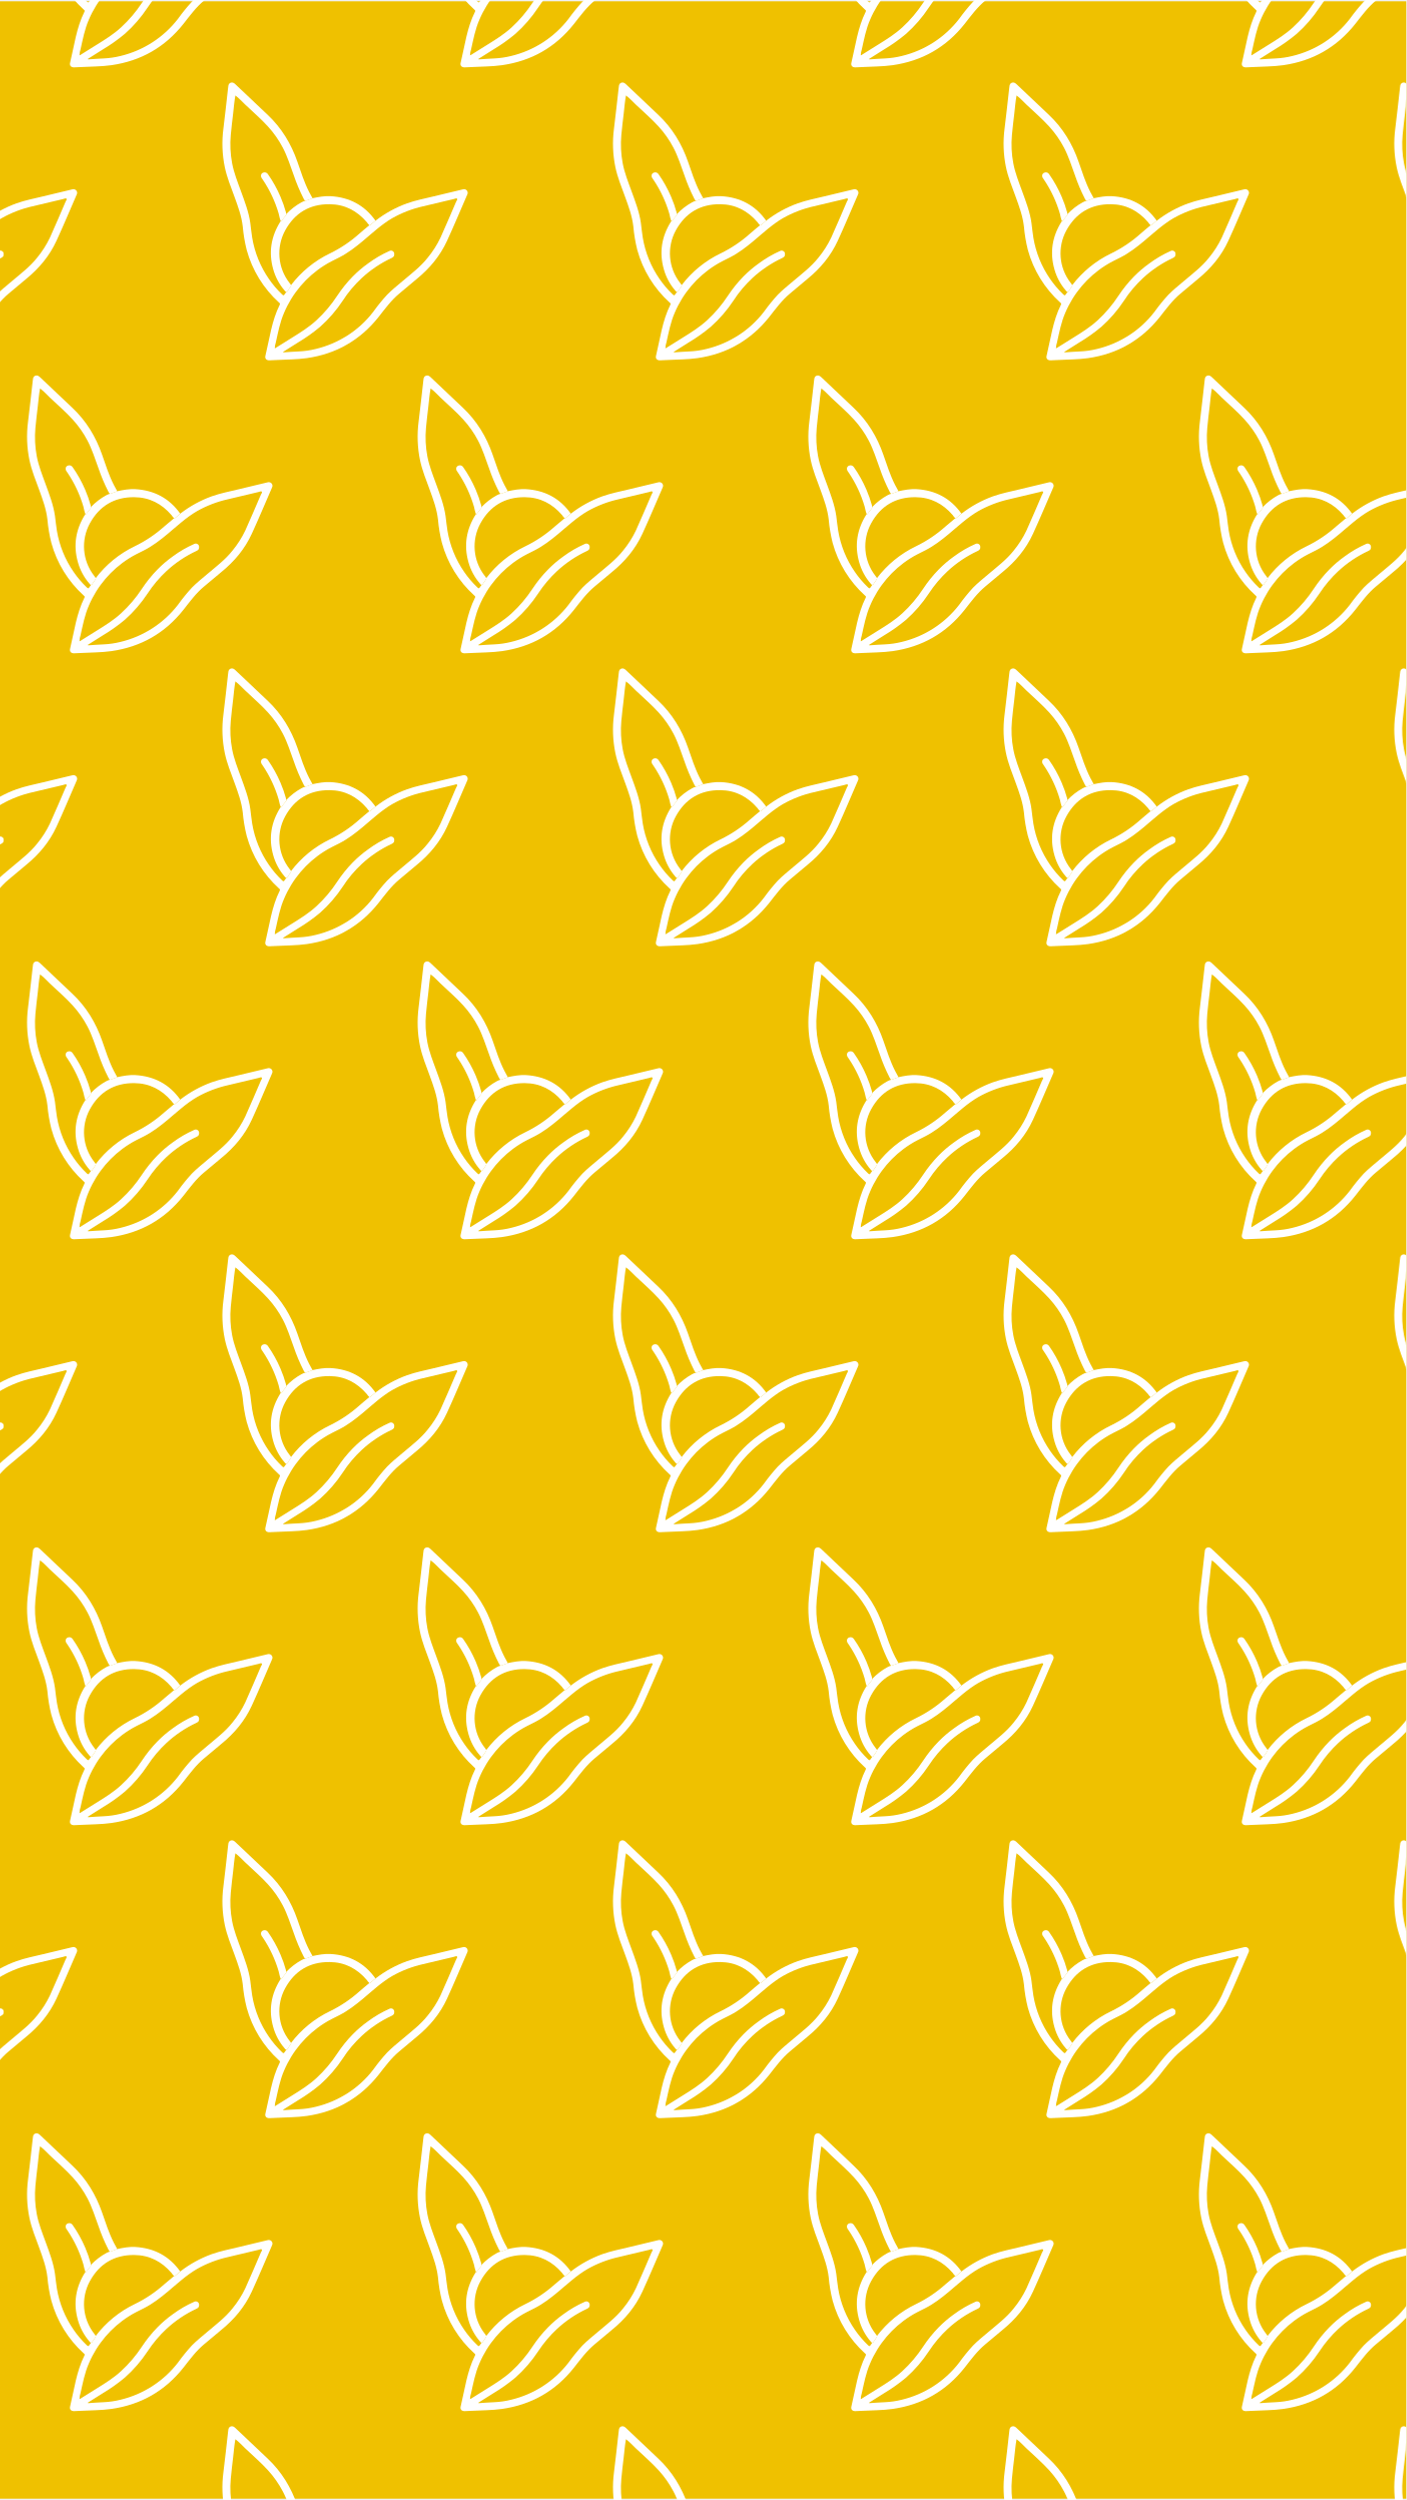
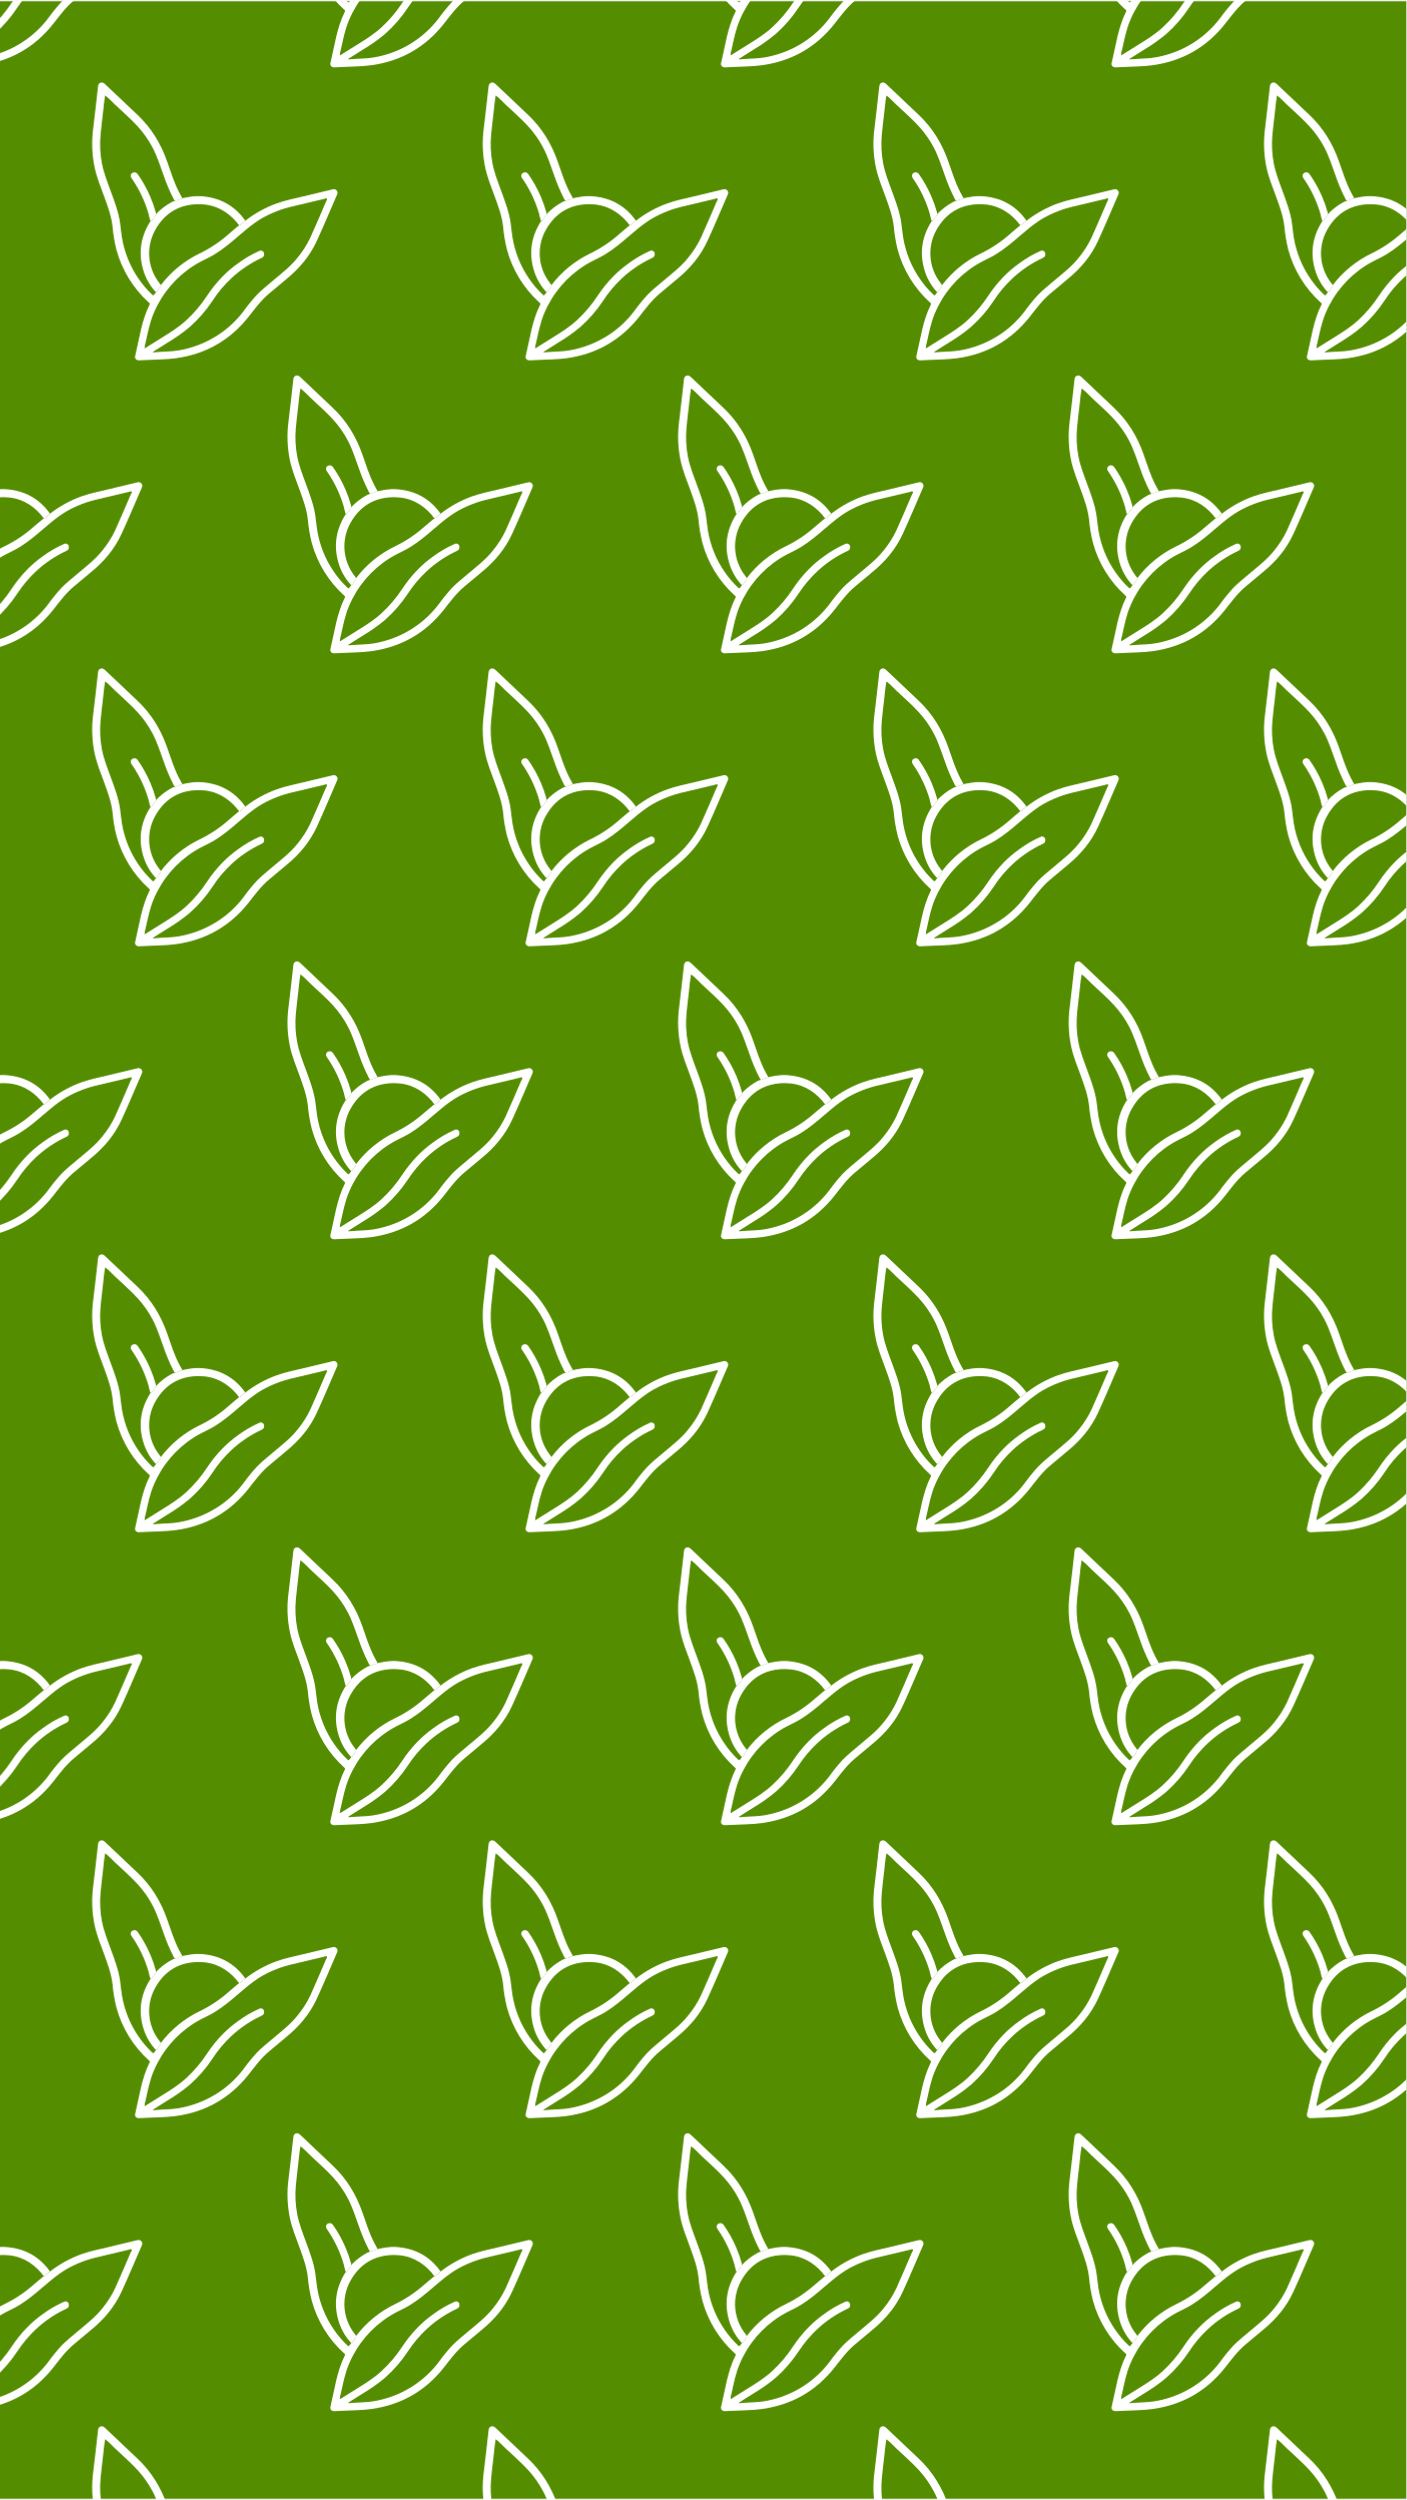
<svg xmlns="http://www.w3.org/2000/svg" id="Camada_1" data-name="Camada 1" viewBox="0 0 1080 1920">
  <defs>
-     <style>.cls-1{fill:none;}.cls-2{fill:#fff;}.cls-3{fill:#efc100;}.cls-4{fill:url(#padrãobako);}</style>
-     <pattern id="padrãobako" data-name="padrãobako" width="300" height="450" patternTransform="translate(265 170)" patternUnits="userSpaceOnUse" viewBox="0 0 300 450">
+     <style>.cls-1{fill:none;}.cls-2{fill:#fff;}.cls-3{fill:#548e00;}.cls-4{fill:url(#padrãobako);}</style>
+     <pattern id="padrãobako" data-name="padrãobako" width="300" height="450" patternTransform="translate(465 170)" patternUnits="userSpaceOnUse" viewBox="0 0 300 450">
      <rect class="cls-1" width="300" height="450" />
      <path class="cls-1" d="M316.65,450.57c-7.52-8.79-16.94-13.68-28.62-13.75-15.29-.09-26.72,6.85-34,20a36.87,36.87,0,0,0,3.27,40.46,6.65,6.65,0,0,1,1.16,1.73,82.46,82.46,0,0,1,29.93-24.45A97.9,97.9,0,0,0,311,459.44c2.53-2.21,5.14-4.33,7.73-6.48h0A12.05,12.05,0,0,1,316.65,450.57Z" />
      <path class="cls-1" d="M253.53,503.08a42.51,42.51,0,0,1-8.69-16.19c-3.75-13.07-1.7-25.29,5.5-36.74l.28-.38c-.9-1.84-1.06-3.9-1.63-5.83a93.66,93.66,0,0,0-12-25.74c-.64-1-1.56-1.88-1.54-3.11a2.44,2.44,0,0,1,1.8-2.55,2.92,2.92,0,0,1,3.44,1.06,96.32,96.32,0,0,1,9.78,17.56A91.06,91.06,0,0,1,254.59,443c.12.44.19.9.27,1.35a47.71,47.71,0,0,1,11.69-9,11.93,11.93,0,0,1,2.95-1.18c-.72-.32-1-1.07-1.38-1.75a132.75,132.75,0,0,1-7.59-18c-2.59-7.06-4.81-14.26-8.33-21a77.25,77.25,0,0,0-11.47-16.36c-5.47-6-11.59-11.24-17.45-16.8-2.48-2.35-4.73-4.94-7.56-7-.85,4.54-1.19,9.11-1.71,13.64-.64,5.57-1.35,11.14-1.85,16.72a78.86,78.86,0,0,0,1.06,21.78c1.4,7.38,4.2,14.32,6.75,21.33,2.92,8,6,16,7.22,24.51.54,3.78.82,7.58,1.47,11.35a78.22,78.22,0,0,0,12.84,31.57,74.85,74.85,0,0,0,10,11.76c1.22,1.16,1.34,1.15,2.26-.2.37-.55.76-1.08,1.16-1.6C254.29,504.21,253.92,503.53,253.53,503.08Z" />
      <path class="cls-2" d="M393.91,429.4c-5.16,11.86-10.15,23.79-15.55,35.54S364.93,486.22,355,494.31c-4.48,3.65-8.85,7.43-13.3,11.13-6.23,5.18-10.95,11.66-15.93,18-14.14,17.87-32.61,28.39-55.18,31.62-7.84,1.12-15.78,1-23.66,1.46-1.68.1-3.36.19-5,.22-2.31.05-3.65-1.29-3.12-3.48,3.2-13.2,4.82-26.85,11-39.18.48-1,0-1.26-.58-1.77a84.7,84.7,0,0,1-24.82-40.43,114.09,114.09,0,0,1-3-17.89c-.91-8-3.65-15.44-6.38-22.92s-5.76-14.81-7.41-22.63a89.12,89.12,0,0,1-1.09-29.61c1.29-10.35,2.4-20.72,3.58-31.09,0-.39.12-.78.15-1.17.09-1.38.52-2.58,1.93-3.06s2.54.23,3.59,1.23q12.38,11.77,24.81,23.49c10.66,10.07,18,22.19,22.8,36,2.72,7.82,5.22,15.75,9,23.17.84,1.65,1.76,3.25,2.64,4.87h0l-4.87,1.83c-.21,0-.42.09-.63.14-.72-.32-1-1.07-1.38-1.75a132.75,132.75,0,0,1-7.59-18c-2.59-7.06-4.81-14.26-8.33-21a77.25,77.25,0,0,0-11.47-16.36c-5.47-6-11.59-11.24-17.45-16.8-2.48-2.35-4.73-4.94-7.56-7-.85,4.54-1.19,9.11-1.71,13.64-.64,5.57-1.35,11.14-1.85,16.72a78.86,78.86,0,0,0,1.06,21.78c1.4,7.38,4.2,14.32,6.75,21.33,2.92,8,6,16,7.22,24.51.54,3.78.82,7.58,1.47,11.35a78.22,78.22,0,0,0,12.84,31.57,74.85,74.85,0,0,0,10,11.76c1.22,1.16,1.34,1.15,2.26-.2.37-.55.76-1.08,1.16-1.6a1.31,1.31,0,0,0,.58-.16l3.08-4.58a2.1,2.1,0,0,0-.12-.41,82.46,82.46,0,0,1,29.93-24.45A97.9,97.9,0,0,0,311,459.44c2.53-2.21,5.14-4.33,7.73-6.48h0a3,3,0,0,0,.32.2l4.39-3.69h0a89.08,89.08,0,0,1,24.2-13.31c6.62-2.34,13.51-3.67,20.31-5.32,7.51-1.82,15-3.59,22.55-5.4a2.88,2.88,0,0,1,3.06.83A2.77,2.77,0,0,1,393.91,429.4ZM386,432.57c-.46-.53-1.65.1-2.49.3q-11.74,2.77-23.47,5.57a86.63,86.63,0,0,0-23.88,9.2c-8.27,4.83-15.2,11.38-22.49,17.46-5.64,4.71-11.43,9.17-18,12.53-3.94,2-8,3.89-11.7,6.28a79.81,79.81,0,0,0-30.8,36.3c-3.15,7.24-4.6,14.94-6.3,22.57a17.21,17.21,0,0,0-.91,4.71,4.4,4.4,0,0,0,.61-.24c4.27-2.67,8.53-5.36,12.81-8,6.47-4,12.92-8.06,18.55-13.23A100.31,100.31,0,0,0,294,507.13a99.12,99.12,0,0,1,11.77-14.61,86.86,86.86,0,0,1,12-10.25,85.55,85.55,0,0,1,16.38-9.51,2.54,2.54,0,0,1,3.73,2.36c.12,1.66-.76,2.44-2.09,3.05a89.39,89.39,0,0,0-22.91,15.38,93.66,93.66,0,0,0-14.58,17.29A102.37,102.37,0,0,1,280.84,531,129.12,129.12,0,0,1,263.93,543l-11.46,7.22.14.41c4-.25,8-.6,12-.74A65.17,65.17,0,0,0,277.54,548a78.87,78.87,0,0,0,44.1-28.51,139.36,139.36,0,0,1,10.67-13.14c3.68-3.77,7.82-7,11.83-10.43,6.74-5.71,13.79-11,19.35-18a75.25,75.25,0,0,0,9.82-15.39c4.17-9.11,8-18.36,12-27.56C385.67,434.18,386.54,433.19,386,432.57Z" />
      <path class="cls-2" d="M270.13,434.06c-.21,0-.42.09-.63.14a11.93,11.93,0,0,0-2.95,1.18,47.71,47.71,0,0,0-11.69,9c0,.15.05.3.08.45l-4.13,5.32c-.07-.12-.12-.25-.19-.38l-.28.38c-7.2,11.44-9.25,23.67-5.5,36.74a42.51,42.51,0,0,0,8.69,16.19c.39.45.75,1.13,1.42,1.1a1.31,1.31,0,0,0,.58-.16l3.08-4.58a2.1,2.1,0,0,0-.12-.41,6.65,6.65,0,0,0-1.16-1.73,36.87,36.87,0,0,1-3.27-40.46c7.25-13.18,18.68-20.13,34-20,11.68.07,21.1,5,28.62,13.75a12.05,12.05,0,0,0,2,2.39,3,3,0,0,0,.32.2l4.39-3.69h0c-8.45-11.93-20.07-18-34.59-18.83-4.69-.25-9.26.64-13.81,1.6h0Z" />
      <path class="cls-2" d="M250.43,431.18a96.32,96.32,0,0,0-9.78-17.56,2.92,2.92,0,0,0-3.44-1.06,2.44,2.44,0,0,0-1.8,2.55c0,1.23.9,2.14,1.54,3.11A93.66,93.66,0,0,1,249,444c.57,1.93.73,4,1.63,5.83.06.13.12.26.19.38l4.13-5.32c0-.15-.05-.3-.08-.45-.08-.45-.15-.91-.27-1.35A91.06,91.06,0,0,0,250.43,431.18Z" />
      <path class="cls-1" d="M16.65,450.57C9.13,441.77-.28,436.89-12,436.82c-15.29-.09-26.72,6.85-34,20a36.87,36.87,0,0,0,3.27,40.46A6.65,6.65,0,0,1-41.51,499,82.46,82.46,0,0,1-11.58,474.6,97.9,97.9,0,0,0,11,459.44c2.53-2.21,5.14-4.33,7.73-6.48h0A12.05,12.05,0,0,1,16.65,450.57Z" />
      <path class="cls-2" d="M93.91,429.4c-5.16,11.86-10.15,23.79-15.55,35.54S64.93,486.22,55,494.31c-4.48,3.65-8.85,7.43-13.3,11.13-6.23,5.18-10.95,11.66-15.93,18C11.63,541.27-6.84,551.79-29.41,555c-7.84,1.12-15.78,1-23.66,1.46-1.68.1-3.36.19-5,.22-2.31.05-3.65-1.29-3.12-3.48,3.2-13.2,4.82-26.85,11-39.18.48-1,0-1.26-.58-1.77a84.7,84.7,0,0,1-24.82-40.43,114.09,114.09,0,0,1-3-17.89c-.91-8-3.65-15.44-6.38-22.92s-5.76-14.81-7.41-22.63a89.12,89.12,0,0,1-1.09-29.61c1.29-10.35,2.4-20.72,3.58-31.09,0-.39.12-.78.15-1.17.09-1.38.52-2.58,1.93-3.06s2.54.23,3.59,1.23q12.38,11.77,24.81,23.49c10.66,10.07,18,22.19,22.8,36,2.72,7.82,5.22,15.75,9,23.17.84,1.65,1.76,3.25,2.64,4.87h0l-4.87,1.83c-.21,0-.42.09-.63.14-.72-.32-1-1.07-1.38-1.75a132.75,132.75,0,0,1-7.59-18c-2.59-7.06-4.81-14.26-8.33-21a77.25,77.25,0,0,0-11.47-16.36c-5.47-6-11.59-11.24-17.45-16.8-2.48-2.35-4.73-4.94-7.56-7-.85,4.54-1.19,9.11-1.71,13.64-.64,5.57-1.35,11.14-1.85,16.72a78.86,78.86,0,0,0,1.06,21.78c1.4,7.38,4.2,14.32,6.75,21.33,2.92,8,6,16,7.22,24.51.54,3.78.82,7.58,1.47,11.35A78.22,78.22,0,0,0-58.5,494.22a74.85,74.85,0,0,0,10,11.76c1.22,1.16,1.34,1.15,2.26-.2.37-.55.76-1.08,1.16-1.6a1.31,1.31,0,0,0,.58-.16l3.08-4.58a2.1,2.1,0,0,0-.12-.41A82.46,82.46,0,0,1-11.58,474.6,97.9,97.9,0,0,0,11,459.44c2.53-2.21,5.14-4.33,7.73-6.48h0a3,3,0,0,0,.32.2l4.39-3.69h0a89.08,89.08,0,0,1,24.2-13.31c6.62-2.34,13.51-3.67,20.31-5.32,7.51-1.82,15-3.59,22.55-5.4a2.88,2.88,0,0,1,3.06.83A2.77,2.77,0,0,1,93.91,429.4ZM86,432.57c-.46-.53-1.65.1-2.49.3Q71.77,435.65,60,438.44a86.63,86.63,0,0,0-23.88,9.2c-8.27,4.83-15.2,11.38-22.49,17.46-5.64,4.71-11.43,9.17-18,12.53-3.94,2-8,3.89-11.7,6.28a79.81,79.81,0,0,0-30.8,36.3c-3.15,7.24-4.6,14.94-6.3,22.57A17.21,17.21,0,0,0-54,547.5a4.4,4.4,0,0,0,.61-.24c4.27-2.67,8.53-5.36,12.81-8,6.47-4,12.92-8.06,18.55-13.23A100.31,100.31,0,0,0-6,507.13,99.12,99.12,0,0,1,5.76,492.52a86.86,86.86,0,0,1,12-10.25,85.55,85.55,0,0,1,16.38-9.51,2.54,2.54,0,0,1,3.73,2.36c.12,1.66-.76,2.44-2.09,3.05a89.39,89.39,0,0,0-22.91,15.38A93.66,93.66,0,0,0-1.74,510.84,102.37,102.37,0,0,1-19.16,531,129.12,129.12,0,0,1-36.07,543l-11.46,7.22.14.41c4-.25,8-.6,12-.74A65.17,65.17,0,0,0-22.46,548a77.8,77.8,0,0,0,23.58-9.89,77.32,77.32,0,0,0,20.53-18.62,139.36,139.36,0,0,1,10.67-13.14c3.68-3.77,7.82-7,11.83-10.43,6.74-5.71,13.79-11,19.35-18a75.25,75.25,0,0,0,9.82-15.39c4.17-9.11,8-18.36,12-27.56C85.67,434.18,86.54,433.19,86,432.57Z" />
      <path class="cls-2" d="M-29.87,434.06c-.21,0-.42.09-.63.14a11.93,11.93,0,0,0-2.95,1.18,47.71,47.71,0,0,0-11.69,9c0,.15.05.3.08.45l-4.13,5.32c-.07-.12-.12-.25-.19-.38l-.28.38c-7.2,11.44-9.25,23.67-5.5,36.74a42.51,42.51,0,0,0,8.69,16.19c.39.45.75,1.13,1.42,1.1a1.31,1.31,0,0,0,.58-.16l3.08-4.58a2.1,2.1,0,0,0-.12-.41,6.65,6.65,0,0,0-1.16-1.73,36.87,36.87,0,0,1-3.27-40.46c7.25-13.18,18.68-20.13,34-20,11.68.07,21.1,5,28.62,13.75a12.05,12.05,0,0,0,2,2.39,3,3,0,0,0,.32.2l4.39-3.69h0c-8.45-11.93-20.07-18-34.59-18.83-4.69-.25-9.26.64-13.81,1.6h0Z" />
      <path class="cls-1" d="M166.65,225.57c-7.52-8.79-16.94-13.68-28.62-13.75-15.29-.09-26.72,6.85-34,20a36.87,36.87,0,0,0,3.27,40.46,6.65,6.65,0,0,1,1.16,1.73,82.46,82.46,0,0,1,29.93-24.45A97.9,97.9,0,0,0,161,234.44c2.53-2.21,5.14-4.33,7.73-6.48h0A12.05,12.05,0,0,1,166.65,225.57Z" />
      <path class="cls-1" d="M103.53,278.08a42.51,42.51,0,0,1-8.69-16.19c-3.75-13.07-1.7-25.29,5.5-36.74l.28-.38c-.9-1.84-1.06-3.9-1.63-5.83a93.66,93.66,0,0,0-12-25.74c-.64-1-1.56-1.88-1.54-3.11a2.44,2.44,0,0,1,1.8-2.55,2.92,2.92,0,0,1,3.44,1.06,96.32,96.32,0,0,1,9.78,17.56A91.06,91.06,0,0,1,104.59,218c.12.44.19.9.27,1.35a47.71,47.71,0,0,1,11.69-9,11.93,11.93,0,0,1,2.95-1.18c-.72-.32-1-1.07-1.38-1.75a132.75,132.75,0,0,1-7.59-18c-2.59-7.06-4.81-14.26-8.33-21a77.25,77.25,0,0,0-11.47-16.36c-5.47-6-11.59-11.24-17.45-16.8-2.48-2.35-4.73-4.94-7.56-7-.85,4.54-1.19,9.11-1.71,13.64-.64,5.57-1.35,11.14-1.85,16.72a78.86,78.86,0,0,0,1.06,21.78c1.4,7.38,4.2,14.32,6.75,21.33,2.92,8,6,16,7.22,24.51.54,3.78.82,7.58,1.47,11.35A78.22,78.22,0,0,0,91.5,269.22a74.85,74.85,0,0,0,10,11.76c1.22,1.16,1.34,1.15,2.26-.2.37-.55.76-1.08,1.16-1.6C104.29,279.21,103.92,278.53,103.53,278.08Z" />
      <path class="cls-2" d="M243.91,204.4c-5.16,11.86-10.15,23.79-15.55,35.54S214.93,261.22,205,269.31c-4.48,3.65-8.85,7.43-13.3,11.13-6.23,5.18-10.95,11.66-15.93,18-14.14,17.87-32.61,28.39-55.18,31.62-7.84,1.12-15.78,1-23.66,1.46-1.68.1-3.36.19-5,.22-2.31.05-3.65-1.29-3.12-3.48,3.2-13.2,4.82-26.85,11-39.18.48-1,0-1.26-.58-1.77a84.7,84.7,0,0,1-24.82-40.43,114.09,114.09,0,0,1-3-17.89c-.91-8-3.65-15.44-6.38-22.92s-5.76-14.81-7.41-22.63a89.12,89.12,0,0,1-1.09-29.61c1.29-10.35,2.4-20.72,3.58-31.09,0-.39.12-.78.15-1.17.09-1.38.52-2.58,1.93-3.06s2.54.23,3.59,1.23q12.38,11.77,24.81,23.49c10.66,10.07,18,22.19,22.8,36,2.72,7.82,5.22,15.75,9,23.17.84,1.65,1.76,3.25,2.64,4.87h0l-4.87,1.83c-.21,0-.42.09-.63.14-.72-.32-1-1.07-1.38-1.75a132.75,132.75,0,0,1-7.59-18c-2.59-7.06-4.81-14.26-8.33-21a77.25,77.25,0,0,0-11.47-16.36c-5.47-6-11.59-11.24-17.45-16.8-2.48-2.35-4.73-4.94-7.56-7-.85,4.54-1.19,9.11-1.71,13.64-.64,5.57-1.35,11.14-1.85,16.72a78.86,78.86,0,0,0,1.06,21.78c1.4,7.38,4.2,14.32,6.75,21.33,2.92,8,6,16,7.22,24.51.54,3.78.82,7.58,1.47,11.35A78.22,78.22,0,0,0,91.5,269.22a74.85,74.85,0,0,0,10,11.76c1.22,1.16,1.34,1.15,2.26-.2.37-.55.76-1.08,1.16-1.6a1.31,1.31,0,0,0,.58-.16l3.08-4.58a2.1,2.1,0,0,0-.12-.41,82.46,82.46,0,0,1,29.93-24.45A97.9,97.9,0,0,0,161,234.44c2.53-2.21,5.14-4.33,7.73-6.48h0a3,3,0,0,0,.32.2l4.39-3.69h0a89.08,89.08,0,0,1,24.2-13.31c6.62-2.34,13.51-3.67,20.31-5.32,7.51-1.82,15-3.59,22.55-5.4a2.88,2.88,0,0,1,3.06.83A2.77,2.77,0,0,1,243.91,204.4ZM236,207.57c-.46-.53-1.65.1-2.49.3q-11.74,2.77-23.47,5.57a86.63,86.63,0,0,0-23.88,9.2c-8.27,4.83-15.2,11.38-22.49,17.46-5.64,4.71-11.43,9.17-18,12.53-3.94,2-8,3.89-11.7,6.28a79.81,79.81,0,0,0-30.8,36.3c-3.15,7.24-4.6,14.94-6.3,22.57A17.21,17.21,0,0,0,96,322.5a4.4,4.4,0,0,0,.61-.24c4.27-2.67,8.53-5.36,12.81-8,6.47-4,12.92-8.06,18.55-13.23A100.31,100.31,0,0,0,144,282.13a99.12,99.12,0,0,1,11.77-14.61,86.86,86.86,0,0,1,12-10.25,85.55,85.55,0,0,1,16.38-9.51,2.54,2.54,0,0,1,3.73,2.36c.12,1.66-.76,2.44-2.09,3.05a89.39,89.39,0,0,0-22.91,15.38,93.66,93.66,0,0,0-14.58,17.29A102.37,102.37,0,0,1,130.84,306,129.12,129.12,0,0,1,113.93,318l-11.46,7.22.14.41c4-.25,8-.6,12-.74A65.17,65.17,0,0,0,127.54,323a78.87,78.87,0,0,0,44.1-28.51,139.36,139.36,0,0,1,10.67-13.14c3.68-3.77,7.82-7,11.83-10.43,6.74-5.71,13.79-11,19.35-18a75.25,75.25,0,0,0,9.82-15.39c4.17-9.11,8-18.36,12-27.56C235.67,209.18,236.54,208.19,236,207.57Z" />
      <path class="cls-2" d="M120.13,209.06c-.21,0-.42.09-.63.14a11.93,11.93,0,0,0-2.95,1.18,47.71,47.71,0,0,0-11.69,9c0,.15.05.3.08.45l-4.13,5.32c-.07-.12-.12-.25-.19-.38l-.28.38c-7.2,11.44-9.25,23.67-5.5,36.74a42.51,42.51,0,0,0,8.69,16.19c.39.45.75,1.13,1.42,1.1a1.31,1.31,0,0,0,.58-.16l3.08-4.58a2.1,2.1,0,0,0-.12-.41,6.65,6.65,0,0,0-1.16-1.73,36.87,36.87,0,0,1-3.27-40.46c7.25-13.18,18.68-20.13,34-20,11.68.07,21.1,5,28.62,13.75a12.05,12.05,0,0,0,2,2.39,3,3,0,0,0,.32.2l4.39-3.69h0c-8.45-11.93-20.07-18-34.59-18.83-4.69-.25-9.26.64-13.81,1.6h0Z" />
      <path class="cls-2" d="M100.43,206.18a96.32,96.32,0,0,0-9.78-17.56,2.92,2.92,0,0,0-3.44-1.06,2.44,2.44,0,0,0-1.8,2.55c0,1.23.9,2.14,1.54,3.11A93.66,93.66,0,0,1,99,219c.57,1.93.73,4,1.63,5.83.06.13.12.26.19.38l4.13-5.32c0-.15-.05-.3-.08-.45-.08-.45-.15-.91-.27-1.35A91.06,91.06,0,0,0,100.43,206.18Z" />
      <path class="cls-1" d="M316.65.57C309.13-8.23,299.72-13.11,288-13.18c-15.29-.09-26.72,6.85-34,20a36.87,36.87,0,0,0,3.27,40.46A6.65,6.65,0,0,1,258.49,49,82.46,82.46,0,0,1,288.42,24.6,97.9,97.9,0,0,0,311,9.44c2.53-2.21,5.14-4.33,7.73-6.48h0A12.05,12.05,0,0,1,316.65.57Z" />
      <path class="cls-1" d="M253.53,53.08a42.51,42.51,0,0,1-8.69-16.19c-3.75-13.07-1.7-25.29,5.5-36.74l.28-.38c-.9-1.84-1.06-3.9-1.63-5.83a93.66,93.66,0,0,0-12-25.74c-.64-1-1.56-1.88-1.54-3.11a2.44,2.44,0,0,1,1.8-2.55,2.92,2.92,0,0,1,3.44,1.06,96.32,96.32,0,0,1,9.78,17.56A91.06,91.06,0,0,1,254.59-7c.12.44.19.9.27,1.35a47.71,47.71,0,0,1,11.69-9,11.93,11.93,0,0,1,2.95-1.18c-.72-.32-1-1.07-1.38-1.75a132.75,132.75,0,0,1-7.59-18c-2.59-7.06-4.81-14.26-8.33-21a77.25,77.25,0,0,0-11.47-16.36c-5.47-6-11.59-11.24-17.45-16.8-2.48-2.35-4.73-4.94-7.56-7-.85,4.54-1.19,9.11-1.71,13.64-.64,5.57-1.35,11.14-1.85,16.72a78.86,78.86,0,0,0,1.06,21.78c1.4,7.38,4.2,14.32,6.75,21.33,2.92,8,6,16,7.22,24.51.54,3.78.82,7.58,1.47,11.35A78.22,78.22,0,0,0,241.5,44.22a74.85,74.85,0,0,0,10,11.76c1.22,1.16,1.34,1.15,2.26-.2.37-.55.76-1.08,1.16-1.6C254.29,54.21,253.92,53.53,253.53,53.08Z" />
      <path class="cls-2" d="M393.91-20.6C388.75-8.74,383.77,3.2,378.36,14.94S364.93,36.22,355,44.31c-4.48,3.65-8.85,7.43-13.3,11.13-6.23,5.18-10.95,11.66-15.93,18-14.14,17.87-32.61,28.39-55.18,31.62-7.84,1.12-15.78,1-23.66,1.46-1.68.1-3.36.19-5,.22-2.31.05-3.65-1.29-3.12-3.48,3.2-13.2,4.82-26.85,11-39.18.48-1,0-1.26-.58-1.77a84.7,84.7,0,0,1-24.82-40.43,114.09,114.09,0,0,1-3-17.89C220.49-4,217.75-11.49,215-19s-5.76-14.81-7.41-22.63a89.12,89.12,0,0,1-1.09-29.61c1.29-10.35,2.4-20.72,3.58-31.09,0-.39.12-.78.15-1.17.09-1.38.52-2.58,1.93-3.06s2.54.23,3.59,1.23q12.38,11.77,24.81,23.49c10.66,10.07,18,22.19,22.8,36,2.72,7.82,5.22,15.75,9,23.17.84,1.65,1.76,3.25,2.64,4.87h0l-4.87,1.83c-.21,0-.42.09-.63.14-.72-.32-1-1.07-1.38-1.75a132.75,132.75,0,0,1-7.59-18c-2.59-7.06-4.81-14.26-8.33-21a77.25,77.25,0,0,0-11.47-16.36c-5.47-6-11.59-11.24-17.45-16.8-2.48-2.35-4.73-4.94-7.56-7-.85,4.54-1.19,9.11-1.71,13.64-.64,5.57-1.35,11.14-1.85,16.72a78.86,78.86,0,0,0,1.06,21.78c1.4,7.38,4.2,14.32,6.75,21.33,2.92,8,6,16,7.22,24.51.54,3.78.82,7.58,1.47,11.35A78.22,78.22,0,0,0,241.5,44.22a74.85,74.85,0,0,0,10,11.76c1.22,1.16,1.34,1.15,2.26-.2.37-.55.76-1.08,1.16-1.6a1.31,1.31,0,0,0,.58-.16l3.08-4.58a2.1,2.1,0,0,0-.12-.41A82.46,82.46,0,0,1,288.42,24.6,97.9,97.9,0,0,0,311,9.44c2.53-2.21,5.14-4.33,7.73-6.48h0a3,3,0,0,0,.32.2l4.39-3.69h0a89.08,89.08,0,0,1,24.2-13.31c6.62-2.34,13.51-3.67,20.31-5.32,7.51-1.82,15-3.59,22.55-5.4a2.88,2.88,0,0,1,3.06.83A2.77,2.77,0,0,1,393.91-20.6ZM386-17.43c-.46-.53-1.65.1-2.49.3Q371.77-14.35,360-11.56a86.63,86.63,0,0,0-23.88,9.2C327.89,2.48,320.95,9,313.66,15.11c-5.64,4.71-11.43,9.17-18,12.53-3.94,2-8,3.89-11.7,6.28a79.81,79.81,0,0,0-30.8,36.3c-3.15,7.24-4.6,14.94-6.3,22.57A17.21,17.21,0,0,0,246,97.5a4.4,4.4,0,0,0,.61-.24c4.27-2.67,8.53-5.36,12.81-8,6.47-4,12.92-8.06,18.55-13.23A100.31,100.31,0,0,0,294,57.13a99.12,99.12,0,0,1,11.77-14.61,86.86,86.86,0,0,1,12-10.25,85.55,85.55,0,0,1,16.38-9.51,2.54,2.54,0,0,1,3.73,2.36c.12,1.66-.76,2.44-2.09,3.05a89.39,89.39,0,0,0-22.91,15.38,93.66,93.66,0,0,0-14.58,17.29A102.37,102.37,0,0,1,280.84,81,129.12,129.12,0,0,1,263.93,93l-11.46,7.22.14.41c4-.25,8-.6,12-.74A65.17,65.17,0,0,0,277.54,98a78.87,78.87,0,0,0,44.1-28.51,139.36,139.36,0,0,1,10.67-13.14c3.68-3.77,7.82-7,11.83-10.43,6.74-5.71,13.79-11,19.35-18a75.25,75.25,0,0,0,9.82-15.39c4.17-9.11,8-18.36,12-27.56C385.67-15.82,386.54-16.81,386-17.43Z" />
      <path class="cls-2" d="M270.13-15.94c-.21,0-.42.09-.63.14a11.93,11.93,0,0,0-2.95,1.18,47.71,47.71,0,0,0-11.69,9c0,.15.05.3.08.45L250.81.16c-.07-.12-.12-.25-.19-.38l-.28.38c-7.2,11.44-9.25,23.67-5.5,36.74a42.51,42.51,0,0,0,8.69,16.19c.39.45.75,1.13,1.42,1.1a1.31,1.31,0,0,0,.58-.16l3.08-4.58a2.1,2.1,0,0,0-.12-.41,6.65,6.65,0,0,0-1.16-1.73,36.87,36.87,0,0,1-3.27-40.46c7.25-13.18,18.68-20.13,34-20,11.68.07,21.1,5,28.62,13.75a12.05,12.05,0,0,0,2,2.39,3,3,0,0,0,.32.2l4.39-3.69h0c-8.45-11.93-20.07-18-34.59-18.83-4.69-.25-9.26.64-13.81,1.6h0Z" />
      <path class="cls-2" d="M250.43-18.82a96.32,96.32,0,0,0-9.78-17.56,2.92,2.92,0,0,0-3.44-1.06,2.44,2.44,0,0,0-1.8,2.55c0,1.23.9,2.14,1.54,3.11A93.66,93.66,0,0,1,249-6c.57,1.93.73,4,1.63,5.83.06.13.12.26.19.38l4.13-5.32c0-.15-.05-.3-.08-.45-.08-.45-.15-.91-.27-1.35A91.06,91.06,0,0,0,250.43-18.82Z" />
      <path class="cls-1" d="M16.65.57C9.13-8.23-.28-13.11-12-13.18c-15.29-.09-26.72,6.85-34,20a36.87,36.87,0,0,0,3.27,40.46A6.65,6.65,0,0,1-41.51,49,82.46,82.46,0,0,1-11.58,24.6,97.9,97.9,0,0,0,11,9.44C13.49,7.23,16.1,5.11,18.68,3h0A12.05,12.05,0,0,1,16.65.57Z" />
      <path class="cls-2" d="M93.91-20.6C88.75-8.74,83.77,3.2,78.36,14.94S64.93,36.22,55,44.31c-4.48,3.65-8.85,7.43-13.3,11.13-6.23,5.18-10.95,11.66-15.93,18C11.63,91.27-6.84,101.79-29.41,105c-7.84,1.12-15.78,1-23.66,1.46-1.68.1-3.36.19-5,.22-2.31.05-3.65-1.29-3.12-3.48C-58,90-56.42,76.37-50.19,64c.48-1,0-1.26-.58-1.77A84.7,84.7,0,0,1-75.59,21.83a114.09,114.09,0,0,1-3-17.89C-79.51-4-82.25-11.49-85-19s-5.76-14.81-7.41-22.63a89.12,89.12,0,0,1-1.09-29.61c1.29-10.35,2.4-20.72,3.58-31.09,0-.39.12-.78.15-1.17.09-1.38.52-2.58,1.93-3.06s2.54.23,3.59,1.23q12.38,11.77,24.81,23.49c10.66,10.07,18,22.19,22.8,36,2.72,7.82,5.22,15.75,9,23.17C-26.8-21-25.88-19.4-25-17.77h0l-4.87,1.83c-.21,0-.42.09-.63.14-.72-.32-1-1.07-1.38-1.75a132.75,132.75,0,0,1-7.59-18c-2.59-7.06-4.81-14.26-8.33-21A77.25,77.25,0,0,0-59.26-72.85c-5.47-6-11.59-11.24-17.45-16.8-2.48-2.35-4.73-4.94-7.56-7C-85.13-92.13-85.46-87.56-86-83c-.64,5.57-1.35,11.14-1.85,16.72a78.86,78.86,0,0,0,1.06,21.78c1.4,7.38,4.2,14.32,6.75,21.33,2.92,8,6,16,7.22,24.51.54,3.78.82,7.58,1.47,11.35A78.22,78.22,0,0,0-58.5,44.22,74.85,74.85,0,0,0-48.46,56c1.22,1.16,1.34,1.15,2.26-.2.37-.55.76-1.08,1.16-1.6a1.31,1.31,0,0,0,.58-.16l3.08-4.58a2.1,2.1,0,0,0-.12-.41A82.46,82.46,0,0,1-11.58,24.6,97.9,97.9,0,0,0,11,9.44C13.49,7.23,16.1,5.11,18.68,3h0a3,3,0,0,0,.32.2L23.39-.54h0a89.08,89.08,0,0,1,24.2-13.31c6.62-2.34,13.51-3.67,20.31-5.32,7.51-1.82,15-3.59,22.55-5.4a2.88,2.88,0,0,1,3.06.83A2.77,2.77,0,0,1,93.91-20.6ZM86-17.43c-.46-.53-1.65.1-2.49.3Q71.77-14.35,60-11.56a86.63,86.63,0,0,0-23.88,9.2C27.89,2.48,20.95,9,13.66,15.11,8,19.82,2.24,24.28-4.33,27.64c-3.94,2-8,3.89-11.7,6.28a79.81,79.81,0,0,0-30.8,36.3c-3.15,7.24-4.6,14.94-6.3,22.57A17.21,17.21,0,0,0-54,97.5a4.4,4.4,0,0,0,.61-.24c4.27-2.67,8.53-5.36,12.81-8,6.47-4,12.92-8.06,18.55-13.23A100.31,100.31,0,0,0-6,57.13,99.12,99.12,0,0,1,5.76,42.52a86.86,86.86,0,0,1,12-10.25A85.55,85.55,0,0,1,34.1,22.75a2.54,2.54,0,0,1,3.73,2.36c.12,1.66-.76,2.44-2.09,3.05A89.39,89.39,0,0,0,12.83,43.55,93.66,93.66,0,0,0-1.74,60.84,102.37,102.37,0,0,1-19.16,81,129.12,129.12,0,0,1-36.07,93l-11.46,7.22.14.41c4-.25,8-.6,12-.74A65.17,65.17,0,0,0-22.46,98,77.8,77.8,0,0,0,1.12,88.13,77.32,77.32,0,0,0,21.64,69.51,139.36,139.36,0,0,1,32.31,56.37c3.68-3.77,7.82-7,11.83-10.43,6.74-5.71,13.79-11,19.35-18a75.25,75.25,0,0,0,9.82-15.39c4.17-9.11,8-18.36,12-27.56C85.67-15.82,86.54-16.81,86-17.43Z" />
      <path class="cls-2" d="M-29.87-15.94c-.21,0-.42.09-.63.14a11.93,11.93,0,0,0-2.95,1.18,47.71,47.71,0,0,0-11.69,9c0,.15.05.3.08.45L-49.19.16c-.07-.12-.12-.25-.19-.38l-.28.38c-7.2,11.44-9.25,23.67-5.5,36.74a42.51,42.51,0,0,0,8.69,16.19c.39.45.75,1.13,1.42,1.1a1.31,1.31,0,0,0,.58-.16l3.08-4.58a2.1,2.1,0,0,0-.12-.41,6.65,6.65,0,0,0-1.16-1.73A36.87,36.87,0,0,1-45.93,6.85c7.25-13.18,18.68-20.13,34-20,11.68.07,21.1,5,28.62,13.75a12.05,12.05,0,0,0,2,2.39,3,3,0,0,0,.32.2L23.39-.54h0c-8.45-11.93-20.07-18-34.59-18.83-4.69-.25-9.26.64-13.81,1.6h0Z" />
    </pattern>
  </defs>
-   <path class="cls-1" d="M638.18,791.06c-7.52-8.79-16.94-13.68-28.62-13.75-15.29-.09-26.72,6.85-34,20a36.87,36.87,0,0,0,3.27,40.46,6.65,6.65,0,0,1,1.16,1.73,82.46,82.46,0,0,1,29.93-24.45,97.9,97.9,0,0,0,22.53-15.16c2.53-2.21,5.14-4.33,7.73-6.48h0A12.05,12.05,0,0,1,638.18,791.06Z" />
-   <path class="cls-1" d="M575.06,843.57a42.51,42.51,0,0,1-8.69-16.19c-3.75-13.07-1.7-25.29,5.5-36.74l.28-.38c-.9-1.84-1.06-3.9-1.63-5.83a93.66,93.66,0,0,0-12-25.74c-.64-1-1.56-1.88-1.54-3.11a2.44,2.44,0,0,1,1.8-2.55,2.92,2.92,0,0,1,3.44,1.06A96.32,96.32,0,0,1,572,771.67a91.06,91.06,0,0,1,4.15,11.86c.12.44.19.9.27,1.35a47.71,47.71,0,0,1,11.69-9,11.93,11.93,0,0,1,2.95-1.18c-.72-.32-1-1.07-1.38-1.75a132.75,132.75,0,0,1-7.59-18c-2.59-7.06-4.81-14.26-8.33-21a77.25,77.25,0,0,0-11.47-16.36c-5.47-6-11.59-11.24-17.45-16.8-2.48-2.35-4.73-4.94-7.56-7-.85,4.54-1.19,9.11-1.71,13.64-.64,5.57-1.35,11.14-1.85,16.72A78.86,78.86,0,0,0,534.75,746c1.4,7.38,4.2,14.32,6.75,21.33,2.92,8,6,16,7.22,24.51.54,3.78.82,7.58,1.47,11.35A78.22,78.22,0,0,0,563,834.71a74.85,74.85,0,0,0,10,11.76c1.22,1.16,1.34,1.15,2.26-.2.37-.55.76-1.08,1.16-1.6C575.81,844.7,575.45,844,575.06,843.57Z" />
-   <path class="cls-2" d="M715,766.75a2.88,2.88,0,0,0-3.06-.83c-7.51,1.82-15,3.58-22.55,5.4-6.8,1.65-13.69,3-20.31,5.32A89.08,89.08,0,0,0,644.92,790h0l-4.39,3.69a3,3,0,0,1-.32-.2h0c-2.59,2.15-5.19,4.27-7.73,6.48a97.9,97.9,0,0,1-22.53,15.16A82.46,82.46,0,0,0,580,839.53a2.1,2.1,0,0,1,.12.41l-3.08,4.58a1.31,1.31,0,0,1-.58.16c-.4.52-.79,1.05-1.16,1.6-.92,1.35-1,1.36-2.26.2a74.85,74.85,0,0,1-10-11.76,78.22,78.22,0,0,1-12.84-31.57c-.64-3.77-.92-7.57-1.47-11.35-1.22-8.52-4.31-16.49-7.22-24.51-2.55-7-5.35-13.95-6.75-21.33a78.86,78.86,0,0,1-1.06-21.78c.5-5.59,1.21-11.15,1.85-16.72.52-4.54.86-9.1,1.71-13.64,2.84,2.09,5.09,4.68,7.56,7,5.86,5.56,12,10.84,17.45,16.8A77.25,77.25,0,0,1,573.73,734c3.52,6.69,5.74,13.9,8.33,21a132.75,132.75,0,0,0,7.59,18c.37.68.66,1.43,1.38,1.75.21,0,.41-.1.63-.14l4.87-1.83h0c-.88-1.62-1.8-3.23-2.64-4.87-3.77-7.42-6.27-15.35-9-23.17-4.8-13.81-12.14-25.93-22.8-36q-12.42-11.73-24.81-23.49c-1-1-2.12-1.73-3.59-1.23s-1.84,1.69-1.93,3.06c0,.39-.1.78-.15,1.17-1.19,10.36-2.29,20.74-3.58,31.09a89.12,89.12,0,0,0,1.09,29.61c1.64,7.82,4.69,15.17,7.41,22.63s5.47,15,6.38,22.92a114.09,114.09,0,0,0,3,17.89,84.7,84.7,0,0,0,24.82,40.43c.55.5,1.06.81.58,1.77-6.23,12.34-7.84,26-11,39.18-.53,2.19.81,3.53,3.12,3.48,1.68,0,3.36-.12,5-.22,7.89-.48,15.82-.34,23.66-1.46,22.57-3.22,41-13.75,55.18-31.62,5-6.3,9.7-12.78,15.93-18,4.44-3.69,8.82-7.48,13.3-11.13,9.94-8.09,18-17.72,23.37-29.37s10.39-23.68,15.55-35.54A2.77,2.77,0,0,0,715,766.75Zm-8.19,8.72c-4,9.19-7.83,18.45-12,27.56A75.25,75.25,0,0,1,685,818.41c-5.56,7-12.62,12.32-19.35,18-4,3.4-8.15,6.65-11.83,10.43A139.36,139.36,0,0,0,643.17,860a78.87,78.87,0,0,1-44.1,28.51,65.17,65.17,0,0,1-12.89,1.93c-4,.14-8,.48-12,.74l-.14-.41,11.46-7.22a129.12,129.12,0,0,0,16.9-12.09,102.37,102.37,0,0,0,17.42-20.11A93.66,93.66,0,0,1,634.36,834a89.39,89.39,0,0,1,22.91-15.38c1.33-.61,2.21-1.39,2.09-3.05a2.54,2.54,0,0,0-3.73-2.36,85.55,85.55,0,0,0-16.38,9.51,86.86,86.86,0,0,0-12,10.25,99.12,99.12,0,0,0-11.77,14.61,100.31,100.31,0,0,1-16.06,18.89c-5.63,5.17-12.08,9.22-18.55,13.23-4.28,2.65-8.54,5.35-12.81,8a4.4,4.4,0,0,1-.61.24,17.21,17.21,0,0,1,.91-4.71c1.7-7.63,3.15-15.33,6.3-22.57a79.81,79.81,0,0,1,30.8-36.3c3.74-2.39,7.76-4.27,11.7-6.28,6.57-3.36,12.35-7.82,18-12.53,7.29-6.08,14.22-12.63,22.49-17.46a86.63,86.63,0,0,1,23.88-9.2q11.73-2.8,23.47-5.57c.85-.2,2-.82,2.49-.3S707.19,774.67,706.85,775.46Z" />
-   <path class="cls-2" d="M591.66,774.55c-.21,0-.42.09-.63.14a11.93,11.93,0,0,0-2.95,1.18,47.71,47.71,0,0,0-11.69,9c0,.15.05.3.08.45l-4.13,5.32c-.07-.12-.12-.25-.19-.38l-.28.38c-7.2,11.44-9.25,23.67-5.5,36.74a42.51,42.51,0,0,0,8.69,16.19c.39.45.75,1.13,1.42,1.1a1.31,1.31,0,0,0,.58-.16l3.08-4.58a2.1,2.1,0,0,0-.12-.41,6.65,6.65,0,0,0-1.16-1.73,36.87,36.87,0,0,1-3.27-40.46c7.25-13.18,18.68-20.13,34-20,11.68.07,21.1,5,28.62,13.75a12.05,12.05,0,0,0,2,2.39,3,3,0,0,0,.32.2l4.39-3.69h0c-8.45-11.93-20.07-18-34.59-18.83-4.69-.25-9.26.64-13.81,1.6h0Z" />
-   <path class="cls-2" d="M572,771.67a96.32,96.32,0,0,0-9.78-17.56,2.92,2.92,0,0,0-3.44-1.06,2.44,2.44,0,0,0-1.8,2.55c0,1.23.9,2.14,1.54,3.11a93.66,93.66,0,0,1,12,25.74c.57,1.93.73,4,1.63,5.83.06.13.12.26.19.38l4.13-5.32c0-.15-.05-.3-.08-.45-.08-.45-.15-.91-.27-1.35A91.06,91.06,0,0,0,572,771.67Z" />
  <rect class="cls-3" y="1" width="1080" height="1918" />
  <rect class="cls-4" width="1080" height="1920" />
</svg>
